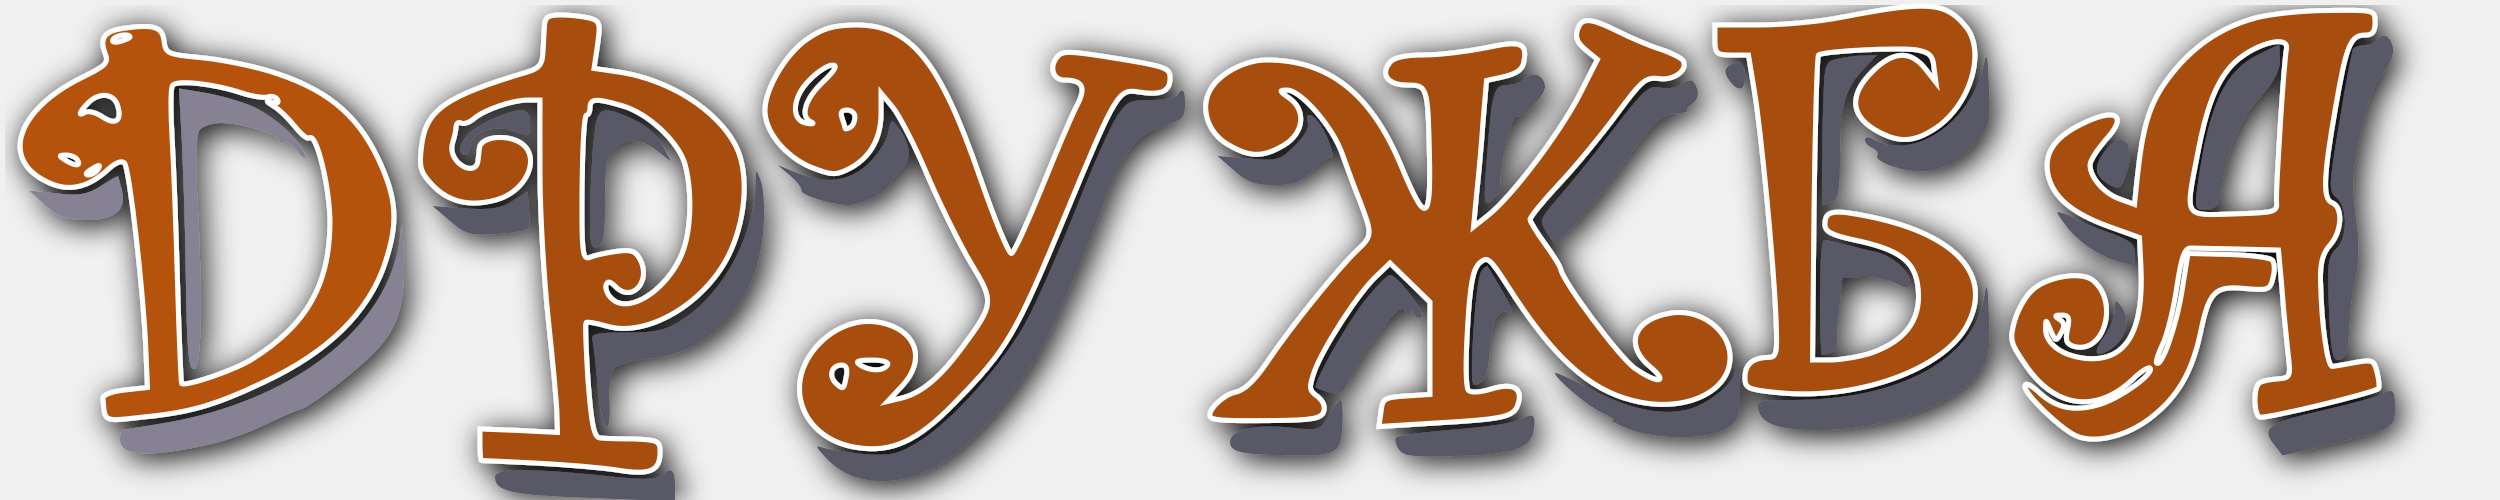
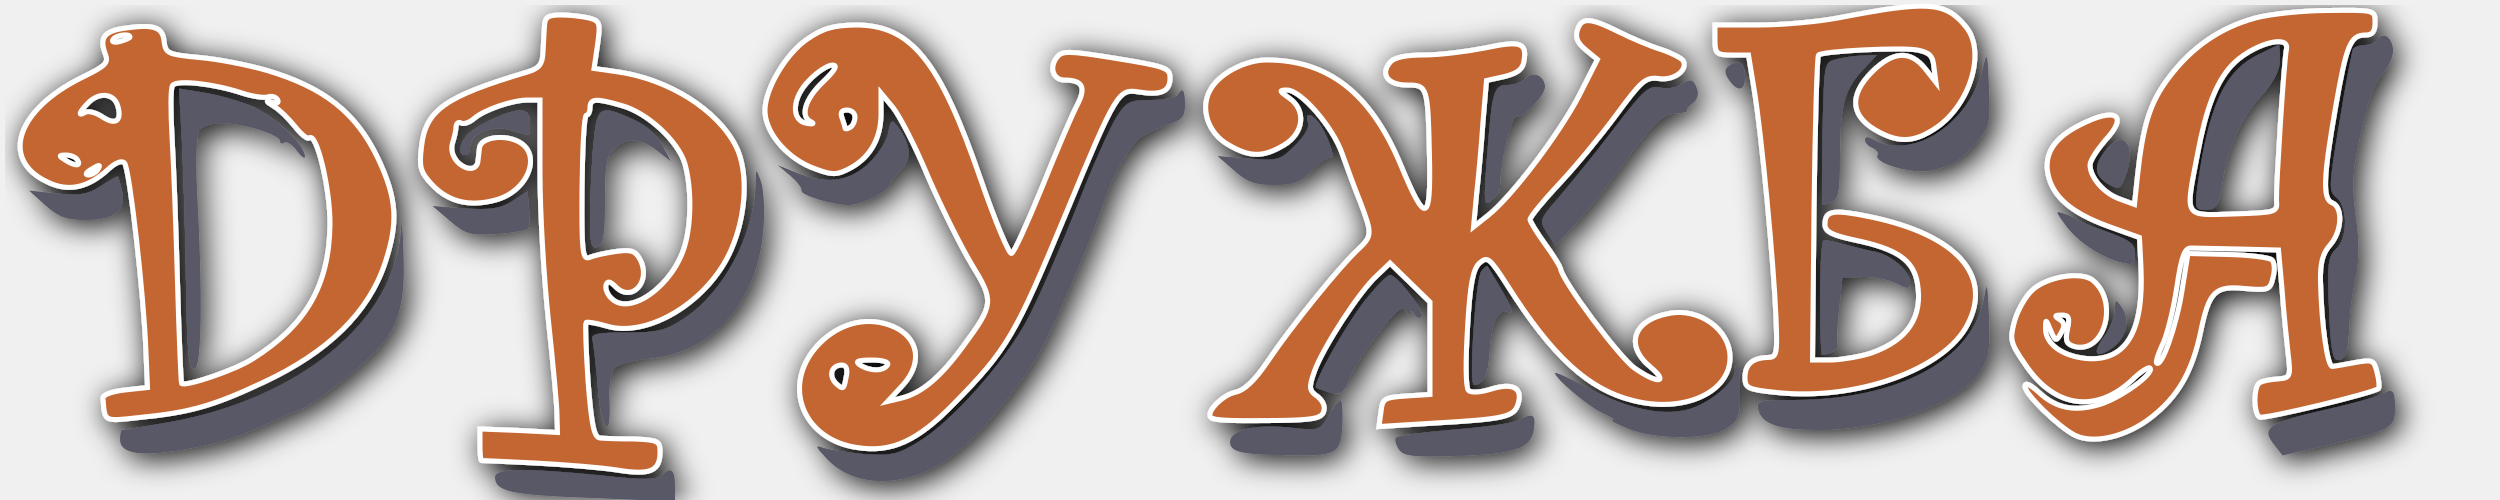
<svg xmlns="http://www.w3.org/2000/svg" width="500" height="100" version="1.1" id="logo-svg" filter="url(#dropshadow)">
  <defs>
    <filter id="dropshadow" height="130%">
      <feGaussianBlur in="SourceAlpha" stdDeviation="3" />
      <feOffset dx="1" dy="1" result="offsetblur" />
      <feMerge>
        <feMergeNode />
        <feMergeNode in="SourceGraphic" />
      </feMerge>
    </filter>
  </defs>
-   <g transform="translate(0,92) scale(0.1,-0.1)" fill="#868294" stroke="none">
-     <path stroke="white" stroke-width="10" fill="#b55210" d="M245 863 c-36 -6 -46 -19 -35 -49 8 -20 3 -25 -46 -49 -130 -64 -164 -163 -71 -208 43 -22 83 -13 124 25 14 13 27 18 32 12 10 -10 39 -265 43 -379 l3 -70 -45 -5 c-27 -3 -45 -10 -44 -17 4 -47 0 -46 72 -38 102 10 148 23 250 71 128 60 209 139 242 238 27 82 24 128 -14 209 -44 92 -108 142 -222 176 -38 11 -99 23 -136 26 -63 6 -67 8 -70 33 -3 29 -22 34 -83 25z m15 -17 c0 -2 -9 -6 -20 -9 -11 -3 -18 -1 -14 4 5 9 34 13 34 5z m224 -112 c21 -7 44 -10 51 -8 7 3 16 1 20 -5 4 -7 -1 -9 -12 -5 -12 4 -11 1 4 -8 12 -7 31 -26 43 -41 12 -15 25 -26 28 -23 15 15 43 -103 42 -174 -2 -121 -47 -200 -155 -268 -34 -22 -134 -56 -142 -49 -1 2 -5 93 -8 202 -3 110 -8 241 -11 292 -3 51 -3 97 1 102 7 12 82 4 139 -15z m-249 -24 c10 -31 -3 -42 -30 -24 -13 9 -29 13 -35 9 -15 -9 -12 1 6 19 21 22 51 20 59 -4z m-80 -110 c8 -13 -5 -13 -25 0 -13 8 -13 10 2 10 9 0 20 -4 23 -10z m40 -20 c-3 -5 -12 -10 -18 -10 -7 0 -6 4 3 10 19 12 23 12 15 0z" />
+   <g transform="translate(0,92) scale(0.1,-0.1)" fill="#595866" stroke="none">
+     <path stroke="white" stroke-width="10" fill="#c46632" d="M245 863 c-36 -6 -46 -19 -35 -49 8 -20 3 -25 -46 -49 -130 -64 -164 -163 -71 -208 43 -22 83 -13 124 25 14 13 27 18 32 12 10 -10 39 -265 43 -379 l3 -70 -45 -5 c-27 -3 -45 -10 -44 -17 4 -47 0 -46 72 -38 102 10 148 23 250 71 128 60 209 139 242 238 27 82 24 128 -14 209 -44 92 -108 142 -222 176 -38 11 -99 23 -136 26 -63 6 -67 8 -70 33 -3 29 -22 34 -83 25z m15 -17 c0 -2 -9 -6 -20 -9 -11 -3 -18 -1 -14 4 5 9 34 13 34 5z m224 -112 c21 -7 44 -10 51 -8 7 3 16 1 20 -5 4 -7 -1 -9 -12 -5 -12 4 -11 1 4 -8 12 -7 31 -26 43 -41 12 -15 25 -26 28 -23 15 15 43 -103 42 -174 -2 -121 -47 -200 -155 -268 -34 -22 -134 -56 -142 -49 -1 2 -5 93 -8 202 -3 110 -8 241 -11 292 -3 51 -3 97 1 102 7 12 82 4 139 -15z m-249 -24 c10 -31 -3 -42 -30 -24 -13 9 -29 13 -35 9 -15 -9 -12 1 6 19 21 22 51 20 59 -4z m-80 -110 c8 -13 -5 -13 -25 0 -13 8 -13 10 2 10 9 0 20 -4 23 -10z m40 -20 c-3 -5 -12 -10 -18 -10 -7 0 -6 4 3 10 19 12 23 12 15 0z" />
    <path d="M364 634 c3 -60 7 -187 8 -282 2 -140 6 -172 17 -170 14 3 17 142 5 358 -3 63 -1 111 5 120 5 7 25 14 44 14 41 0 117 -23 117 -36 0 -5 4 -7 9 -3 5 3 17 -5 25 -17 9 -12 16 -17 16 -11 0 24 -61 81 -107 101 -27 11 -70 23 -97 27 l-48 8 6 -109z" />
    <path d="M202 548 c-27 -17 -43 -20 -89 -15 l-55 6 33 -30 c26 -23 42 -29 80 -29 58 0 82 19 73 58 -4 15 -7 28 -8 29 -1 1 -16 -7 -34 -19z" />
    <path d="M802 464 c-9 -183 -200 -342 -467 -389 -48 -8 -89 -15 -91 -15 -2 0 -4 -9 -4 -19 0 -34 58 -37 183 -9 27 6 75 23 108 39 33 16 63 29 67 29 11 0 89 57 133 98 64 58 80 103 76 212 -1 52 -4 76 -5 54z" />
  </g>
  <g transform="translate(81,100) scale(0.1,-0.1)" fill="#595866" stroke="none">
-     <path stroke="white" stroke-width="10" fill="#a74d0e" d="M279 948 c-1 -13 -2 -36 -3 -53 -1 -24 -8 -32 -31 -39 -165 -49 -204 -76 -212 -150 -5 -41 -2 -50 21 -75 33 -35 75 -45 127 -31 67 18 95 95 43 118 -30 14 -73 6 -75 -14 -1 -8 -2 -19 -3 -26 -2 -19 -23 -20 -41 -2 -10 11 -14 25 -10 38 4 12 7 26 7 33 1 7 5 10 10 7 5 -3 17 1 26 9 21 18 77 37 108 37 l24 0 0 -145 c0 -80 8 -213 17 -297 9 -84 17 -169 17 -188 l1 -35 -77 4 -78 3 0 -31 c0 -17 1 -31 3 -32 1 0 49 -2 107 -5 58 -3 132 -9 164 -14 67 -11 86 -2 86 36 0 22 -4 24 -52 26 -29 0 -60 1 -68 2 -12 1 -17 25 -24 114 -4 62 -6 115 -4 117 2 2 21 -1 41 -7 82 -25 204 49 249 152 31 70 35 157 10 207 -37 73 -134 134 -235 149 l-49 7 7 47 c6 44 5 48 -17 54 -13 3 -38 6 -55 6 -27 0 -33 -4 -34 -22z m154 -159 c52 -14 114 -72 127 -117 13 -47 13 -117 0 -162 -22 -80 -110 -144 -147 -107 -9 8 -13 21 -11 27 3 9 8 8 20 -4 32 -32 71 12 48 55 -10 18 -18 20 -48 16 -21 -3 -44 -8 -53 -12 -14 -5 -16 10 -15 139 1 80 4 146 9 146 4 0 7 7 7 15 0 18 12 19 63 4z" />
+     <path stroke="white" stroke-width="10" fill="#c46632" d="M279 948 c-1 -13 -2 -36 -3 -53 -1 -24 -8 -32 -31 -39 -165 -49 -204 -76 -212 -150 -5 -41 -2 -50 21 -75 33 -35 75 -45 127 -31 67 18 95 95 43 118 -30 14 -73 6 -75 -14 -1 -8 -2 -19 -3 -26 -2 -19 -23 -20 -41 -2 -10 11 -14 25 -10 38 4 12 7 26 7 33 1 7 5 10 10 7 5 -3 17 1 26 9 21 18 77 37 108 37 l24 0 0 -145 c0 -80 8 -213 17 -297 9 -84 17 -169 17 -188 l1 -35 -77 4 -78 3 0 -31 c0 -17 1 -31 3 -32 1 0 49 -2 107 -5 58 -3 132 -9 164 -14 67 -11 86 -2 86 36 0 22 -4 24 -52 26 -29 0 -60 1 -68 2 -12 1 -17 25 -24 114 -4 62 -6 115 -4 117 2 2 21 -1 41 -7 82 -25 204 49 249 152 31 70 35 157 10 207 -37 73 -134 134 -235 149 l-49 7 7 47 c6 44 5 48 -17 54 -13 3 -38 6 -55 6 -27 0 -33 -4 -34 -22z m154 -159 c52 -14 114 -72 127 -117 13 -47 13 -117 0 -162 -22 -80 -110 -144 -147 -107 -9 8 -13 21 -11 27 3 9 8 8 20 -4 32 -32 71 12 48 55 -10 18 -18 20 -48 16 -21 -3 -44 -8 -53 -12 -14 -5 -16 10 -15 139 1 80 4 146 9 146 4 0 7 7 7 15 0 18 12 19 63 4z" />
    <path d="M376 703 c-3 -42 -6 -104 -6 -139 0 -52 3 -62 15 -58 12 5 15 25 15 94 0 71 3 90 18 103 25 23 54 21 87 -5 l27 -21 -17 32 c-10 20 -32 40 -58 52 -70 31 -73 29 -81 -58z" />
    <path d="M180 764 c-19 -8 -42 -22 -52 -31 -19 -17 -24 -43 -8 -43 6 0 10 7 10 15 0 27 42 46 80 35 19 -6 36 -10 37 -10 2 0 3 11 3 25 0 29 -18 32 -70 9z" />
    <path d="M701 631 c-2 -100 -64 -216 -143 -268 -36 -24 -52 -28 -115 -28 -60 0 -72 -3 -68 -15 2 -8 7 -52 11 -97 7 -87 27 -107 23 -23 -2 27 3 55 9 63 7 8 38 17 71 20 127 11 219 117 228 262 3 38 0 81 -6 95 -9 24 -10 24 -10 -9z" />
    <path d="M215 598 c-24 -15 -43 -18 -95 -15 l-65 5 35 -30 c32 -27 40 -29 92 -26 32 2 60 7 63 10 4 3 5 21 3 40 l-3 35 -30 -19z" />
    <path d="M180 46 c0 -29 30 -36 193 -42 l167 -7 0 31 c0 33 -8 40 -27 21 -9 -9 -39 -9 -120 0 -149 15 -213 15 -213 -3z" />
  </g>
  <g transform="translate(151,97) scale(0.1,-0.1)" fill="#595866" stroke="none">
-     <path stroke="white" stroke-width="10" fill="#a74d0e" d="M105 892 c-43 -29 -85 -100 -85 -143 0 -42 40 -91 91 -113 41 -16 49 -17 74 -5 43 21 66 59 67 109 l0 44 24 -29 c13 -16 45 -78 70 -138 26 -60 65 -138 87 -175 46 -75 45 -81 -17 -165 -46 -63 -83 -93 -122 -103 l-29 -7 28 30 c51 54 30 114 -44 128 -48 9 -99 -13 -133 -57 -60 -79 -15 -178 88 -193 69 -11 121 13 194 88 107 109 122 135 225 383 100 241 104 247 145 240 44 -7 62 1 62 28 0 20 -9 23 -107 39 -99 16 -109 16 -120 1 -15 -20 -6 -44 16 -44 37 0 44 -15 25 -51 -10 -19 -41 -92 -70 -164 -29 -71 -56 -131 -61 -132 -5 -2 -33 65 -62 149 -82 238 -139 308 -250 308 -44 -1 -64 -6 -96 -28z m31 -86 c-36 -34 -47 -70 -23 -80 6 -3 3 -5 -8 -3 -34 4 -32 52 4 87 16 17 37 30 46 30 11 0 6 -10 -19 -34z m64 -70 c0 -8 -4 -18 -10 -21 -5 -3 -10 -4 -10 -1 0 2 -3 11 -6 20 -4 11 -1 16 10 16 9 0 16 -6 16 -14z m65 -496 c-8 -13 -35 -13 -55 0 -11 7 -5 10 23 10 23 0 36 -4 32 -10z m-83 -26 c-4 -23 -6 -24 -20 -11 -16 16 -9 37 12 37 9 0 12 -9 8 -26z" />
+     <path stroke="white" stroke-width="10" fill="#c46632" d="M105 892 c-43 -29 -85 -100 -85 -143 0 -42 40 -91 91 -113 41 -16 49 -17 74 -5 43 21 66 59 67 109 l0 44 24 -29 c13 -16 45 -78 70 -138 26 -60 65 -138 87 -175 46 -75 45 -81 -17 -165 -46 -63 -83 -93 -122 -103 l-29 -7 28 30 c51 54 30 114 -44 128 -48 9 -99 -13 -133 -57 -60 -79 -15 -178 88 -193 69 -11 121 13 194 88 107 109 122 135 225 383 100 241 104 247 145 240 44 -7 62 1 62 28 0 20 -9 23 -107 39 -99 16 -109 16 -120 1 -15 -20 -6 -44 16 -44 37 0 44 -15 25 -51 -10 -19 -41 -92 -70 -164 -29 -71 -56 -131 -61 -132 -5 -2 -33 65 -62 149 -82 238 -139 308 -250 308 -44 -1 -64 -6 -96 -28z m31 -86 c-36 -34 -47 -70 -23 -80 6 -3 3 -5 -8 -3 -34 4 -32 52 4 87 16 17 37 30 46 30 11 0 6 -10 -19 -34z m64 -70 c0 -8 -4 -18 -10 -21 -5 -3 -10 -4 -10 -1 0 2 -3 11 -6 20 -4 11 -1 16 10 16 9 0 16 -6 16 -14z m65 -496 c-8 -13 -35 -13 -55 0 -11 7 -5 10 23 10 23 0 36 -4 32 -10z m-83 -26 c-4 -23 -6 -24 -20 -11 -16 16 -9 37 12 37 9 0 12 -9 8 -26z" />
    <path d="M845 780 c-3 -5 -27 -10 -53 -10 -43 0 -49 -3 -70 -36 -12 -19 -48 -99 -78 -177 -31 -78 -74 -177 -96 -220 -46 -89 -157 -214 -225 -253 -38 -23 -52 -26 -106 -22 -34 3 -71 9 -82 13 -16 6 -14 1 9 -23 56 -60 162 -59 247 4 63 46 147 148 187 226 32 63 107 240 121 288 13 42 48 104 67 121 11 9 36 22 57 29 32 10 37 16 37 41 0 30 -5 36 -15 19z" />
    <path d="M266 702 c-4 -17 -23 -45 -42 -62 -40 -34 -82 -39 -142 -15 l-37 15 25 -21 c14 -12 24 -25 23 -30 -3 -9 61 -29 95 -29 25 0 82 29 82 42 0 4 10 16 21 27 23 21 22 50 -4 85 -14 19 -15 18 -21 -12z" />
  </g>
  <g transform="translate(236,93) scale(0.1,-0.1)" fill="#595866" stroke="none">
-     <path stroke="white" stroke-width="10" fill="#a74d0e" d="M795 870 c-5 -15 0 -26 17 -40 l23 -19 -37 -73 c-41 -78 -135 -202 -182 -239 l-29 -23 6 65 c4 35 10 101 13 146 l7 82 36 8 c27 7 37 15 39 32 6 36 -8 40 -78 25 -36 -7 -90 -14 -121 -14 -38 0 -61 -5 -69 -15 -20 -24 -4 -45 34 -45 41 0 42 -2 45 -144 3 -133 -8 -136 -58 -15 -60 143 -145 209 -268 209 -43 0 -96 -28 -113 -61 -20 -36 -4 -85 36 -108 44 -26 70 -26 112 -1 40 24 45 70 10 94 -20 14 -21 16 -4 16 28 0 93 -75 111 -129 9 -25 25 -69 36 -96 24 -64 24 -67 -7 -96 -35 -33 -131 -151 -178 -221 -27 -40 -47 -59 -67 -63 -25 -6 -58 -40 -47 -50 6 -6 42 -7 131 -6 71 1 89 4 94 17 4 11 -1 22 -12 31 -17 12 -18 17 -6 51 17 47 90 160 125 191 l26 25 40 -39 40 -39 0 -92 0 -93 -47 -3 c-45 -3 -48 -5 -51 -32 l-4 -29 113 7 c138 8 157 12 165 38 10 32 -10 43 -53 30 -22 -7 -41 -8 -46 -3 -6 6 -6 59 -2 125 5 89 11 118 24 130 16 14 20 11 56 -45 90 -142 162 -208 251 -230 101 -26 194 16 194 86 0 56 -62 100 -122 88 -72 -13 -89 -64 -37 -107 38 -32 15 -35 -31 -3 -29 19 -148 178 -149 200 -1 4 -14 26 -31 49 -16 22 -30 45 -30 49 0 5 26 37 58 71 33 35 84 97 115 139 50 68 58 75 84 72 30 -5 60 17 49 36 -4 5 -23 15 -44 22 -20 6 -58 22 -84 35 -58 29 -75 30 -83 4z" />
+     <path stroke="white" stroke-width="10" fill="#c46632" d="M795 870 c-5 -15 0 -26 17 -40 l23 -19 -37 -73 c-41 -78 -135 -202 -182 -239 l-29 -23 6 65 c4 35 10 101 13 146 l7 82 36 8 c27 7 37 15 39 32 6 36 -8 40 -78 25 -36 -7 -90 -14 -121 -14 -38 0 -61 -5 -69 -15 -20 -24 -4 -45 34 -45 41 0 42 -2 45 -144 3 -133 -8 -136 -58 -15 -60 143 -145 209 -268 209 -43 0 -96 -28 -113 -61 -20 -36 -4 -85 36 -108 44 -26 70 -26 112 -1 40 24 45 70 10 94 -20 14 -21 16 -4 16 28 0 93 -75 111 -129 9 -25 25 -69 36 -96 24 -64 24 -67 -7 -96 -35 -33 -131 -151 -178 -221 -27 -40 -47 -59 -67 -63 -25 -6 -58 -40 -47 -50 6 -6 42 -7 131 -6 71 1 89 4 94 17 4 11 -1 22 -12 31 -17 12 -18 17 -6 51 17 47 90 160 125 191 l26 25 40 -39 40 -39 0 -92 0 -93 -47 -3 c-45 -3 -48 -5 -51 -32 l-4 -29 113 7 c138 8 157 12 165 38 10 32 -10 43 -53 30 -22 -7 -41 -8 -46 -3 -6 6 -6 59 -2 125 5 89 11 118 24 130 16 14 20 11 56 -45 90 -142 162 -208 251 -230 101 -26 194 16 194 86 0 56 -62 100 -122 88 -72 -13 -89 -64 -37 -107 38 -32 15 -35 -31 -3 -29 19 -148 178 -149 200 -1 4 -14 26 -31 49 -16 22 -30 45 -30 49 0 5 26 37 58 71 33 35 84 97 115 139 50 68 58 75 84 72 30 -5 60 17 49 36 -4 5 -23 15 -44 22 -20 6 -58 22 -84 35 -58 29 -75 30 -83 4z" />
    <path d="M692 774 c-7 -8 -23 -14 -36 -14 -29 0 -32 -12 -42 -145 -7 -92 -6 -99 9 -86 10 7 17 20 17 29 0 45 23 143 34 139 12 -4 56 42 56 59 0 22 -24 33 -38 18z" />
    <path d="M1000 760 c-8 -6 -26 -8 -40 -5 -22 5 -33 -5 -92 -82 -37 -49 -86 -109 -109 -136 -40 -46 -41 -48 -25 -72 l17 -26 40 43 c22 24 61 72 87 108 67 93 86 112 115 113 14 1 24 4 21 6 -2 2 3 9 12 15 9 7 12 18 8 29 -7 19 -13 21 -34 7z" />
    <path d="M256 685 c4 -8 -7 -28 -26 -46 -30 -30 -34 -31 -93 -26 l-62 5 33 -29 c26 -23 41 -29 80 -29 40 0 53 5 77 30 15 16 31 27 36 25 11 -7 -2 37 -19 63 -16 25 -34 30 -26 7z" />
    <path d="M603 388 c-12 -15 -26 -228 -15 -228 19 1 28 19 31 65 3 60 17 89 38 81 10 -4 7 8 -12 41 -16 27 -29 49 -30 51 -1 1 -7 -3 -12 -10z" />
    <path d="M369 328 c-38 -49 -104 -166 -97 -173 2 -2 14 -6 28 -10 21 -5 27 -1 37 22 15 35 29 57 72 111 25 33 36 40 42 30 5 -7 9 -8 9 -3 0 6 4 4 9 -4 5 -7 11 -9 14 -4 7 11 -49 83 -63 83 -5 0 -28 -23 -51 -52z" />
    <path d="M1110 187 c0 -22 -53 -65 -94 -76 -53 -14 -124 2 -203 45 -35 18 -63 31 -63 28 0 -11 66 -67 95 -80 17 -7 26 -14 20 -14 -5 -1 8 -8 30 -17 55 -23 163 -23 198 0 24 15 27 24 27 72 0 30 -2 55 -5 55 -3 0 -5 -6 -5 -13z" />
    <path d="M298 99 c-18 -30 -18 -31 -80 -24 -68 7 -118 -5 -118 -29 0 -19 21 -25 100 -26 116 -3 122 0 125 64 1 25 -1 46 -4 46 -3 0 -14 -14 -23 -31z" />
    <path d="M678 90 c-9 -6 -67 -14 -128 -19 -61 -5 -114 -12 -118 -16 -3 -3 -1 -14 5 -23 9 -14 26 -17 113 -14 118 3 154 15 158 55 4 29 -3 32 -30 17z" />
  </g>
  <g transform="translate(340,86) scale(0.1,-0.1)" fill="#595866" stroke="none">
-     <path stroke="white" stroke-width="10" fill="#a74d0e" d="M385 843 c-16 -2 -63 -10 -104 -18 -40 -8 -113 -15 -162 -15 l-89 0 0 -30 c0 -27 3 -30 34 -30 l33 0 11 -67 c15 -88 40 -355 44 -458 3 -74 2 -80 -17 -80 -30 -1 -45 -14 -45 -40 0 -21 5 -24 64 -30 158 -17 335 46 381 136 51 98 -22 179 -193 215 -77 16 -92 13 -92 -15 0 -14 13 -21 59 -31 86 -18 118 -40 126 -87 11 -67 -19 -113 -92 -139 -21 -7 -56 -13 -78 -14 l-40 0 3 302 c2 167 6 305 9 308 8 8 165 16 198 10 24 -5 31 -11 33 -35 l4 -30 -22 28 c-30 37 -64 35 -106 -7 -48 -48 -43 -91 16 -121 41 -21 70 -19 113 10 68 47 99 152 59 201 -33 41 -62 48 -147 37z" />
+     <path stroke="white" stroke-width="10" fill="#c46632" d="M385 843 c-16 -2 -63 -10 -104 -18 -40 -8 -113 -15 -162 -15 l-89 0 0 -30 c0 -27 3 -30 34 -30 l33 0 11 -67 c15 -88 40 -355 44 -458 3 -74 2 -80 -17 -80 -30 -1 -45 -14 -45 -40 0 -21 5 -24 64 -30 158 -17 335 46 381 136 51 98 -22 179 -193 215 -77 16 -92 13 -92 -15 0 -14 13 -21 59 -31 86 -18 118 -40 126 -87 11 -67 -19 -113 -92 -139 -21 -7 -56 -13 -78 -14 l-40 0 3 302 c2 167 6 305 9 308 8 8 165 16 198 10 24 -5 31 -11 33 -35 l4 -30 -22 28 c-30 37 -64 35 -106 -7 -48 -48 -43 -91 16 -121 41 -21 70 -19 113 10 68 47 99 152 59 201 -33 41 -62 48 -147 37z" />
    <path d="M567 729 c-24 -112 -139 -191 -218 -149 -13 8 -19 7 -19 0 0 -6 7 -13 15 -16 8 -4 13 -10 10 -14 -10 -16 70 -39 107 -31 46 11 60 20 92 58 25 29 27 38 24 110 -3 65 -4 72 -11 42z" />
    <path d="M271 741 c-23 -6 -23 -9 -26 -149 -1 -78 -1 -142 0 -142 2 0 10 3 19 6 13 5 16 23 16 94 0 99 9 132 48 173 l26 27 -30 -1 c-16 -1 -40 -4 -53 -8z" />
    <path d="M60 730 c-11 -7 -12 -14 -4 -27 17 -27 34 -27 34 1 0 29 -10 38 -30 26z" />
    <path d="M240 265 c0 -63 2 -115 4 -115 14 0 35 13 31 19 -2 4 -1 37 3 72 l7 64 40 1 c22 1 52 -5 68 -13 23 -12 27 -12 27 2 0 22 -35 53 -67 61 -16 3 -44 10 -63 15 -19 5 -38 9 -42 9 -5 0 -8 -52 -8 -115z" />
    <path d="M568 264 c-23 -124 -170 -203 -380 -204 -72 0 -76 -1 -71 -21 8 -28 42 -39 121 -39 132 0 278 53 321 115 19 28 21 43 19 111 -3 69 -4 74 -10 38z" />
  </g>
  <g transform="translate(400,92) scale(0.1,-0.1)" fill="#595866" stroke="none">
-     <path stroke="white" stroke-width="10" fill="#a74d0e" d="M511 884 c-70 -19 -127 -58 -173 -119 -38 -50 -52 -95 -63 -197 l-6 -57 -30 11 c-31 11 -59 43 -59 68 0 9 14 30 30 49 48 51 22 68 -50 31 -52 -26 -72 -58 -64 -98 9 -45 46 -77 119 -104 l64 -23 3 -60 c6 -129 -30 -189 -110 -182 -49 5 -82 30 -81 61 0 19 1 18 10 -4 10 -23 11 -24 21 -6 8 14 7 21 -3 27 -11 7 -10 9 4 9 15 0 17 -5 12 -29 -5 -23 -2 -29 14 -34 60 -15 89 89 37 132 -23 19 -93 8 -122 -20 -13 -12 -29 -40 -35 -62 -10 -37 -8 -43 23 -88 58 -85 140 -96 212 -29 16 16 33 27 36 24 10 -11 -60 -61 -101 -73 -50 -15 -87 -8 -122 25 -17 15 -27 20 -27 11 0 -15 65 -79 99 -97 37 -19 103 -4 153 35 54 42 82 91 99 170 17 83 29 94 89 88 47 -4 50 -3 56 22 4 15 3 30 -2 35 -5 5 -45 10 -89 11 l-79 2 -12 -75 c-11 -70 -41 -155 -51 -144 -2 2 3 18 11 35 9 17 22 68 29 113 10 67 16 83 30 82 9 0 52 -1 96 -2 l78 -2 7 -77 c3 -43 9 -101 12 -128 6 -49 5 -51 -21 -53 -15 -1 -31 -4 -36 -8 -12 -7 -12 -61 0 -68 8 -5 228 48 238 57 2 3 1 17 -3 32 -6 25 -9 26 -43 20 -20 -4 -40 -7 -46 -8 -10 -2 -22 81 -24 169 -1 38 4 57 19 74 24 27 26 75 5 84 -20 7 -19 48 6 191 22 127 30 145 60 145 14 0 19 7 19 25 0 25 0 25 -92 24 -51 0 -117 -7 -147 -15z m62 -62 c-5 -22 -21 -277 -20 -302 2 -25 1 -25 -85 -28 -102 -3 -98 -10 -73 120 17 91 37 143 68 177 38 41 116 65 110 33z" />
+     <path stroke="white" stroke-width="10" fill="#c46632" d="M511 884 c-70 -19 -127 -58 -173 -119 -38 -50 -52 -95 -63 -197 l-6 -57 -30 11 c-31 11 -59 43 -59 68 0 9 14 30 30 49 48 51 22 68 -50 31 -52 -26 -72 -58 -64 -98 9 -45 46 -77 119 -104 l64 -23 3 -60 c6 -129 -30 -189 -110 -182 -49 5 -82 30 -81 61 0 19 1 18 10 -4 10 -23 11 -24 21 -6 8 14 7 21 -3 27 -11 7 -10 9 4 9 15 0 17 -5 12 -29 -5 -23 -2 -29 14 -34 60 -15 89 89 37 132 -23 19 -93 8 -122 -20 -13 -12 -29 -40 -35 -62 -10 -37 -8 -43 23 -88 58 -85 140 -96 212 -29 16 16 33 27 36 24 10 -11 -60 -61 -101 -73 -50 -15 -87 -8 -122 25 -17 15 -27 20 -27 11 0 -15 65 -79 99 -97 37 -19 103 -4 153 35 54 42 82 91 99 170 17 83 29 94 89 88 47 -4 50 -3 56 22 4 15 3 30 -2 35 -5 5 -45 10 -89 11 l-79 2 -12 -75 c-11 -70 -41 -155 -51 -144 -2 2 3 18 11 35 9 17 22 68 29 113 10 67 16 83 30 82 9 0 52 -1 96 -2 l78 -2 7 -77 c3 -43 9 -101 12 -128 6 -49 5 -51 -21 -53 -15 -1 -31 -4 -36 -8 -12 -7 -12 -61 0 -68 8 -5 228 48 238 57 2 3 1 17 -3 32 -6 25 -9 26 -43 20 -20 -4 -40 -7 -46 -8 -10 -2 -22 81 -24 169 -1 38 4 57 19 74 24 27 26 75 5 84 -20 7 -19 48 6 191 22 127 30 145 60 145 14 0 19 7 19 25 0 25 0 25 -92 24 -51 0 -117 -7 -147 -15z m62 -62 c-5 -22 -21 -277 -20 -302 2 -25 1 -25 -85 -28 -102 -3 -98 -10 -73 120 17 91 37 143 68 177 38 41 116 65 110 33z" />
    <path d="M515 810 c-66 -33 -98 -102 -120 -262 -6 -44 -4 -48 14 -48 24 0 29 7 36 56 10 67 37 128 77 171 26 30 38 52 38 73 0 16 -1 30 -2 30 -2 0 -21 -9 -43 -20z" />
    <path d="M755 841 c-3 -6 -15 -11 -25 -11 -10 0 -21 -4 -24 -8 -2 -4 -15 -70 -27 -146 -22 -130 -22 -139 -6 -151 23 -17 23 -82 -1 -103 -16 -15 -18 -30 -14 -119 3 -76 7 -103 17 -103 17 0 21 14 24 75 1 28 7 68 12 89 6 22 7 63 4 95 -13 97 -12 109 7 197 12 58 27 97 43 116 14 16 23 39 21 51 -3 24 -21 34 -31 18z" />
    <path d="M207 614 c-21 -29 -17 -48 13 -64 17 -9 22 -7 30 15 26 68 -5 102 -43 49z" />
    <path d="M130 471 c23 -33 72 -66 113 -76 24 -6 27 -4 27 17 0 20 -9 27 -52 43 -29 10 -57 21 -63 25 -5 4 -18 10 -28 13 -17 6 -16 4 3 -22z" />
    <path d="M230 301 c0 -13 -9 -36 -21 -53 -25 -35 -19 -47 14 -25 29 19 39 58 20 83 -12 17 -13 16 -13 -5z" />
    <path d="M760 130 c-8 -4 -59 -18 -112 -30 -110 -25 -127 -36 -100 -69 l17 -22 90 21 c130 31 135 33 135 75 0 36 -4 40 -30 25z" />
  </g>
</svg>
